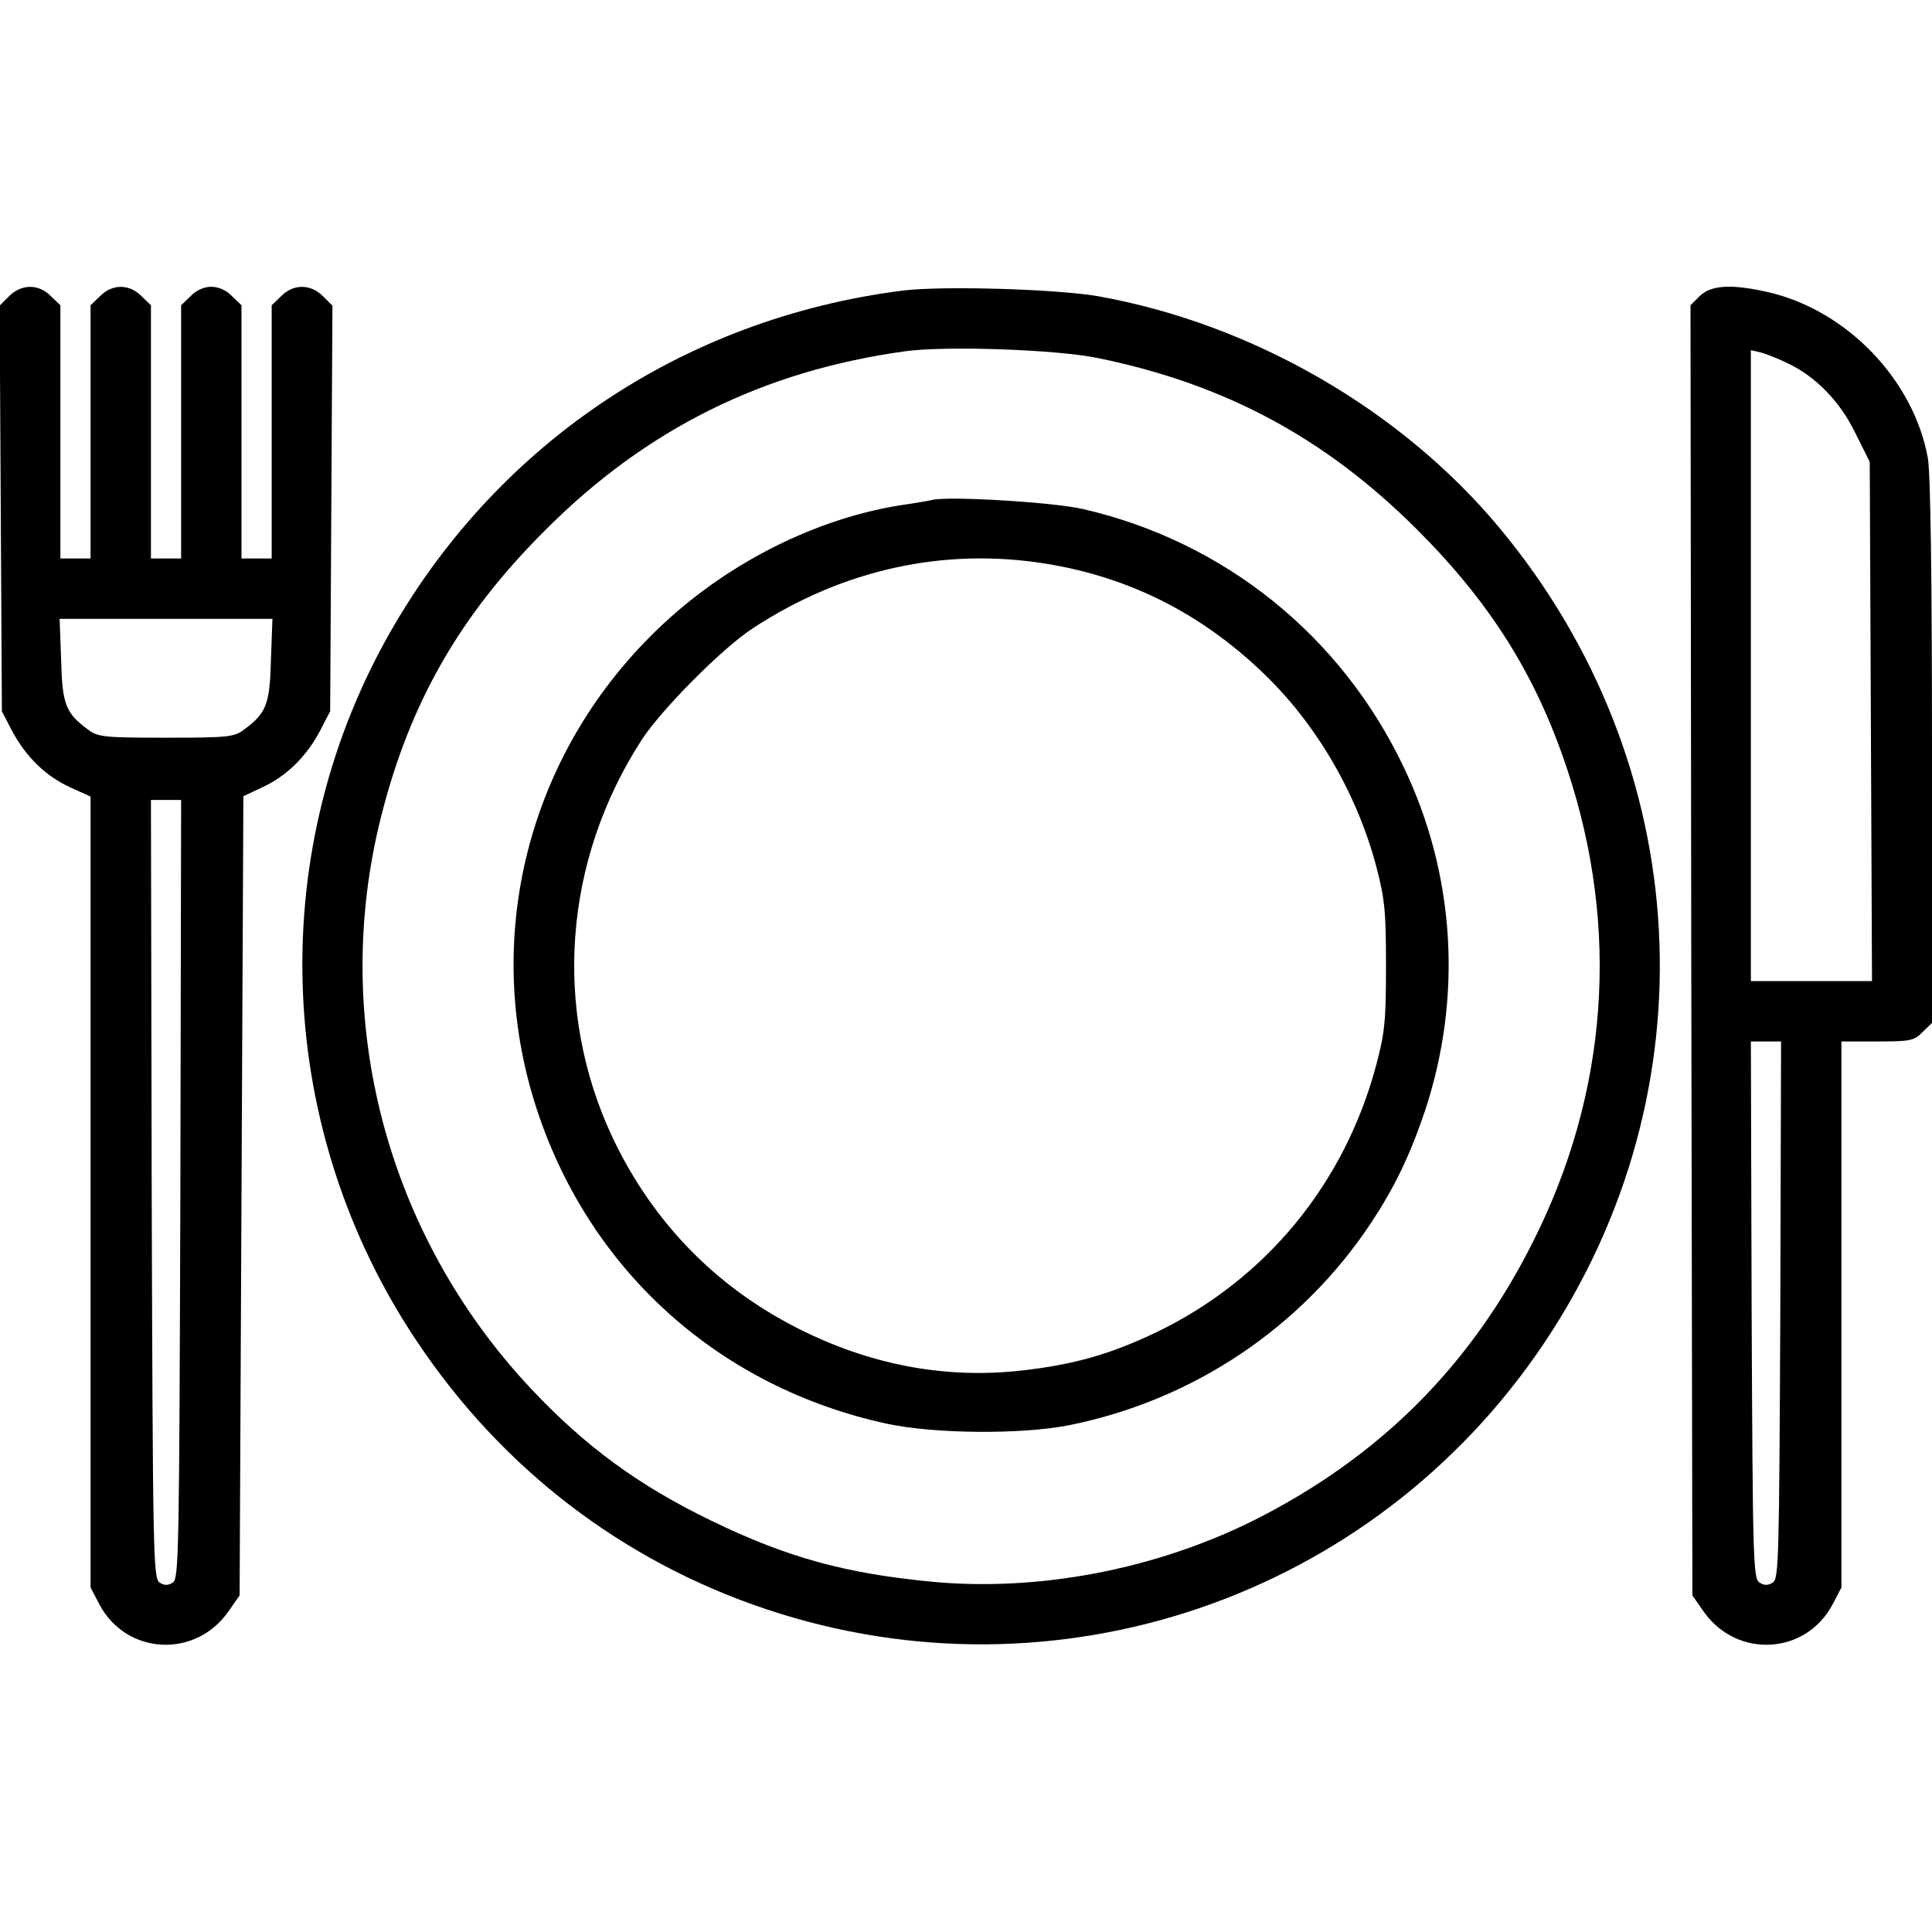
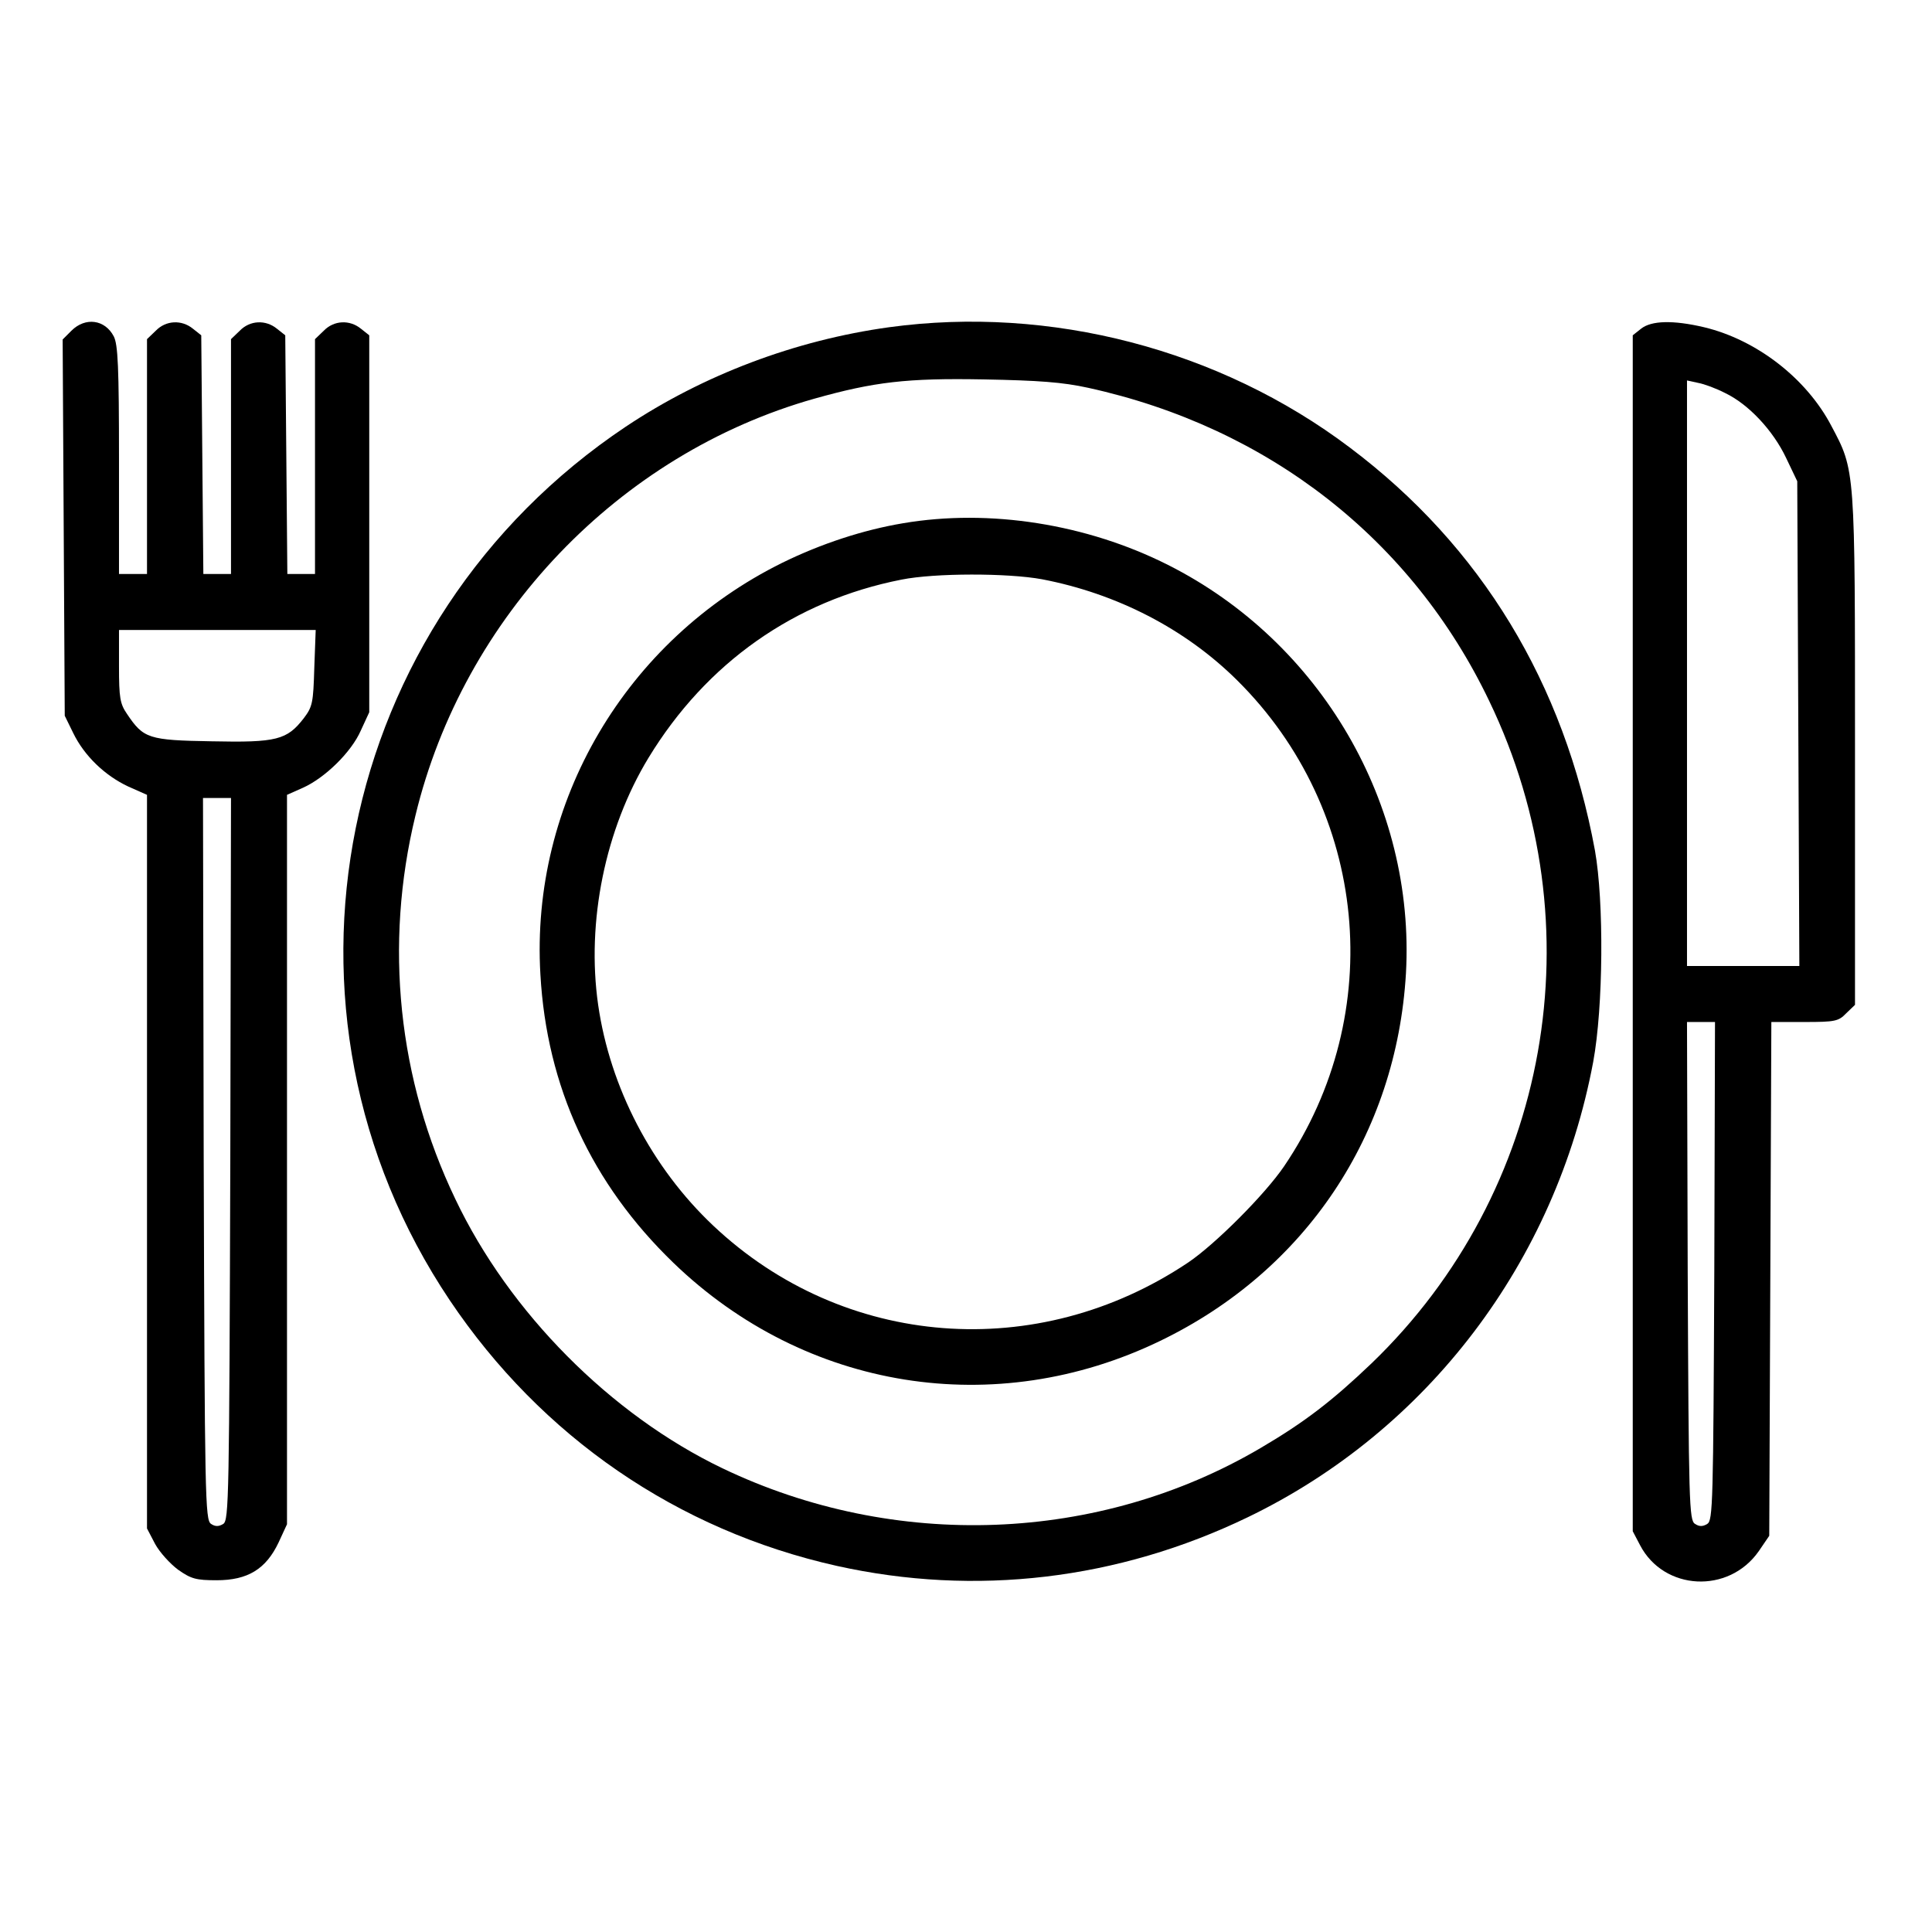
- <svg xmlns="http://www.w3.org/2000/svg" version="1.0" width="512pt" height="512pt" viewBox="0 0 512 512" preserveAspectRatio="xMidYMid meet" style="height: 120px; width: 120px;">
-   <g transform="translate(0,512) scale(0.1,-0.1)" fill="#000000" stroke="none">
-     <path d="M24 4335 l-25 -25 3 -537 3 -538 27 -52 c37 -69 89 -120 155 -150 l53 -24 0 -1048 0 -1048 23 -44 c71 -135 254 -145 342 -20 l30 43 5 1059 5 1059 51 24 c63 29 116 81 152 149 l27 52 3 538 3 537 -25 25 c-33 33 -79 33 -111 0 l-25 -24 0 -336 0 -335 -40 0 -40 0 0 335 0 336 -25 24 c-15 16 -36 25 -55 25 -19 0 -40 -9 -55 -25 l-25 -24 0 -336 0 -335 -40 0 -40 0 0 335 0 336 -25 24 c-32 33 -78 33 -110 0 l-25 -24 0 -336 0 -335 -40 0 -40 0 0 335 0 336 -25 24 c-32 33 -78 33 -111 0z m694 -964 c-3 -118 -12 -141 -72 -185 -25 -19 -41 -21 -206 -21 -165 0 -181 2 -206 21 -60 44 -69 67 -72 185 l-4 109 282 0 282 0 -4 -109z m-240 -1402 c-3 -970 -4 -1032 -20 -1043 -13 -8 -23 -8 -35 0 -17 11 -18 73 -21 1043 l-2 1031 40 0 40 0 -2 -1031z" />
-     <path d="M2393 4350 c-586 -74 -1086 -412 -1370 -925 -323 -584 -291 -1303 82 -1860 225 -337 546 -583 927 -710 767 -256 1607 31 2059 704 450 670 403 1537 -118 2163 -261 313 -655 540 -1063 613 -111 19 -411 28 -517 15z m517 -179 c337 -69 603 -212 846 -455 195 -195 316 -388 398 -637 139 -419 108 -854 -91 -1249 -165 -330 -408 -572 -740 -739 -261 -130 -569 -189 -851 -163 -231 22 -385 64 -587 162 -194 94 -334 197 -478 350 -383 408 -533 978 -397 1516 76 302 209 534 435 759 267 268 577 422 953 474 107 15 402 5 512 -18z" />
-     <path d="M2470 3795 c-8 -2 -49 -9 -90 -15 -236 -39 -480 -167 -660 -350 -330 -333 -443 -815 -295 -1257 142 -425 484 -730 925 -826 126 -27 356 -29 483 -4 329 66 617 259 801 537 62 94 102 177 142 295 100 301 81 626 -56 912 -166 349 -476 598 -850 684 -78 18 -356 35 -400 24z m303 -169 c220 -36 409 -131 574 -289 141 -135 248 -318 300 -512 23 -89 26 -118 26 -265 0 -146 -3 -176 -26 -263 -84 -314 -292 -567 -581 -707 -124 -59 -218 -86 -358 -102 -196 -22 -388 12 -574 102 -228 110 -401 285 -510 514 -160 339 -131 735 77 1056 53 81 214 243 294 295 238 156 507 215 778 171z" />
-     <path d="M4504 4335 l-24 -24 2 -1710 3 -1709 30 -43 c88 -125 271 -115 342 20 l23 44 0 724 0 723 95 0 c88 0 98 2 120 25 l25 24 0 719 c0 466 -4 739 -11 778 -37 206 -213 390 -420 439 -99 23 -155 20 -185 -10z m232 -177 c75 -35 140 -101 181 -186 l38 -76 3 -688 3 -688 -161 0 -160 0 0 836 0 836 26 -6 c14 -4 46 -16 70 -28z m-18 -2509 c-3 -665 -4 -713 -20 -723 -13 -8 -23 -8 -35 0 -17 10 -18 58 -21 723 l-2 711 40 0 40 0 -2 -711z" />
+ <svg xmlns="http://www.w3.org/2000/svg" version="1.0" width="552pt" height="552pt" viewBox="0 0 552 552" preserveAspectRatio="xMidYMid meet">
+   <g transform="translate(0,552) scale(0.1,-0.1)" fill="#000000" stroke="none">
+     <path d="M204 4575 l-25 -25 3 -537 3 -538 24 -49 c32 -66 91 -122 157 -153 l54 -24 0 -1048 0 -1048 23 -44 c13 -24 43 -57 66 -74 37 -26 51 -30 110 -30 89 0 141 32 177 108 l24 52 0 1042 0 1042 45 20 c63 28 139 102 166 164 l24 52 0 538 0 539 -24 19 c-32 26 -77 24 -106 -6 l-25 -24 0 -336 0 -335 -40 0 -39 0 -3 341 -3 341 -24 19 c-32 26 -77 24 -106 -6 l-25 -24 0 -336 0 -335 -40 0 -39 0 -3 341 -3 341 -24 19 c-32 26 -77 24 -106 -6 l-25 -24 0 -336 0 -335 -40 0 -40 0 0 325 c0 267 -3 331 -15 354 -25 48 -81 56 -121 16z m694 -963 c-3 -100 -5 -111 -30 -144 -48 -62 -77 -70 -263 -66 -181 3 -195 8 -242 78 -20 29 -23 46 -23 136 l0 104 281 0 281 0 -4 -108z m-240 -1403 c-3 -970 -4 -1032 -20 -1043 -13 -8 -23 -8 -35 0 -17 11 -18 73 -21 1043 l-2 1031 40 0 40 0 -2 -1031z" />
+     <path d="M2540 4585 c-268 -37 -530 -136 -752 -284 -833 -557 -1057 -1670 -503 -2496 262 -390 650 -657 1106 -759 396 -88 803 -40 1174 139 514 248 880 730 987 1301 29 157 31 458 5 604 -88 478 -325 869 -700 1151 -372 281 -856 407 -1317 344z m569 -173 c515 -113 925 -433 1146 -895 309 -642 173 -1402 -336 -1892 -112 -107 -191 -168 -317 -242 -462 -272 -1046 -294 -1538 -58 -319 153 -609 445 -763 769 -164 342 -204 726 -114 1096 137 568 581 1033 1140 1191 171 48 264 59 483 55 159 -3 226 -8 299 -24z" />
+     <path d="M2580 4025 c-113 -19 -233 -58 -345 -113 -447 -221 -720 -684 -691 -1176 18 -321 146 -598 380 -824 377 -364 920 -451 1391 -223 416 201 675 590 702 1050 27 483 -243 947 -680 1167 -232 117 -510 161 -757 119z m397 -160 c214 -41 410 -142 558 -289 374 -371 430 -951 134 -1388 -55 -81 -197 -223 -274 -275 -431 -289 -985 -246 -1357 105 -176 166 -295 395 -329 631 -34 237 20 502 144 706 165 271 417 449 723 509 95 19 303 19 401 1z" />
+     <path d="M4689 4581 l-24 -19 0 -1709 0 -1708 21 -40 c68 -130 253 -140 339 -17 l30 44 3 734 3 734 95 0 c87 0 97 2 119 25 l25 24 0 728 c0 810 1 797 -68 927 -71 135 -213 245 -363 281 -89 21 -151 19 -180 -4z m240 -184 c67 -32 137 -107 174 -185 l32 -67 3 -692 3 -693 -161 0 -160 0 0 836 0 837 32 -7 c17 -3 52 -16 77 -29z m-31 -2508 c-3 -665 -4 -713 -20 -723 -13 -8 -23 -8 -35 0 -17 10 -18 58 -21 723 l-2 711 40 0 40 0 -2 -711z" />
  </g>
</svg>
